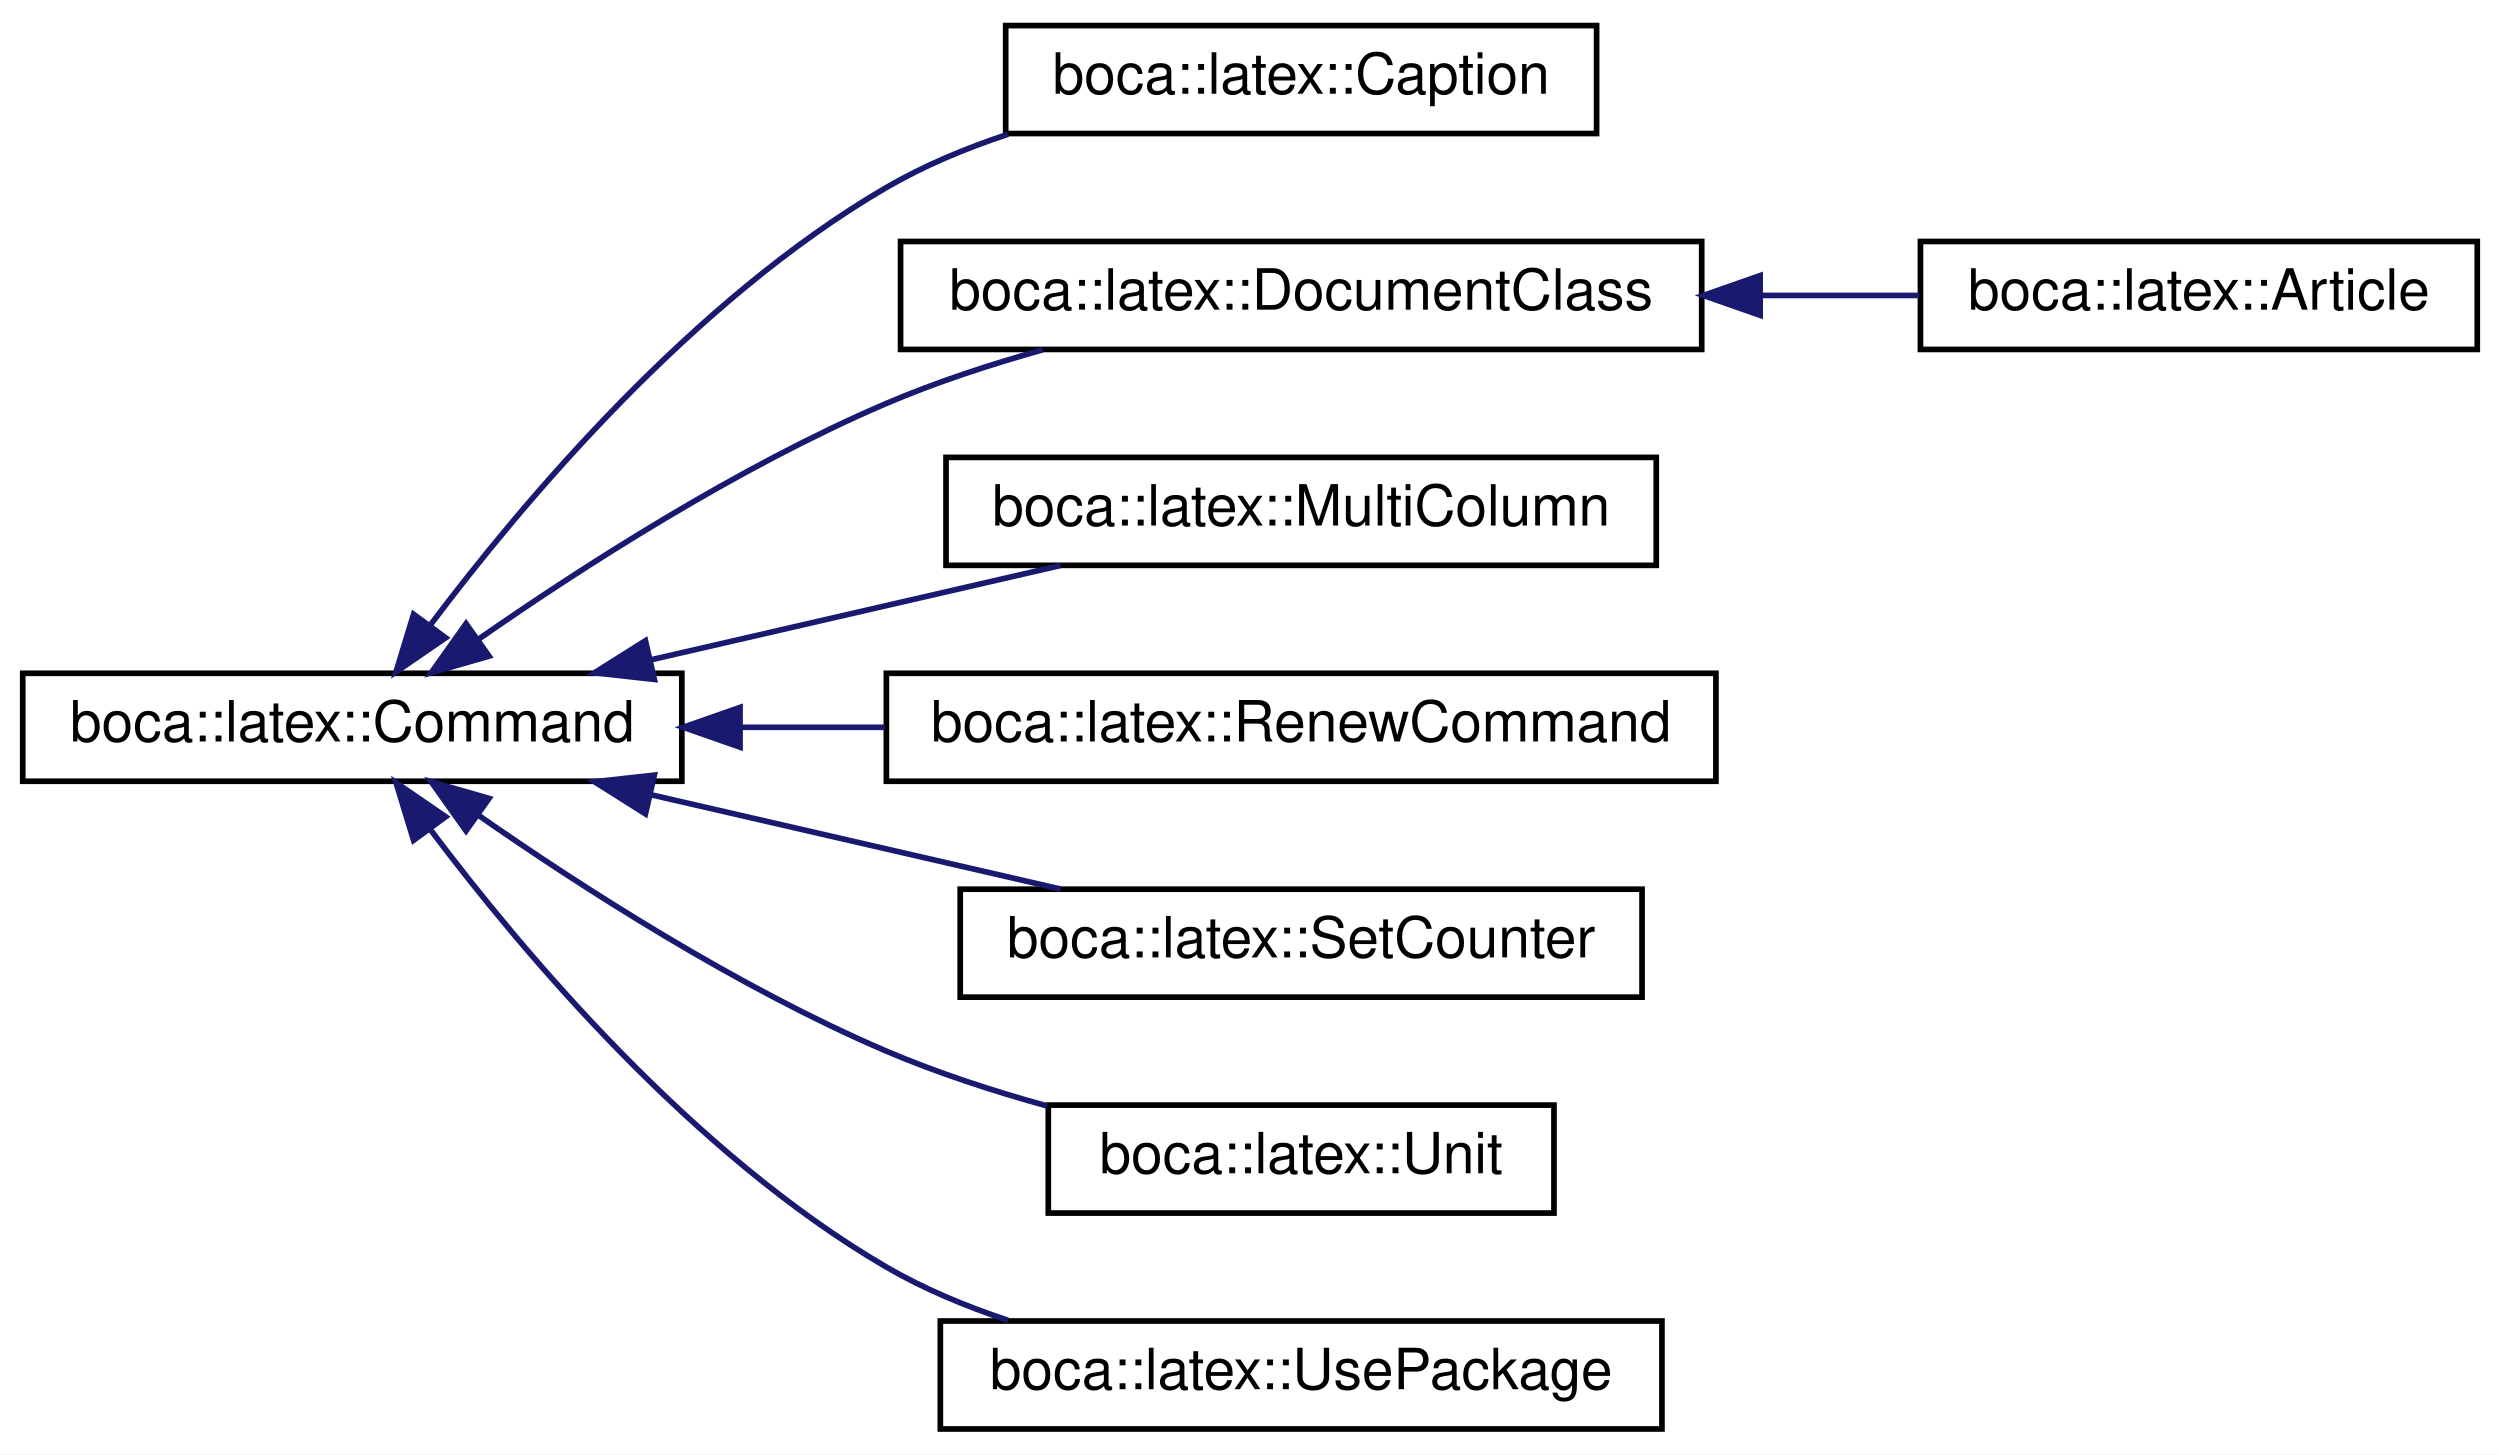
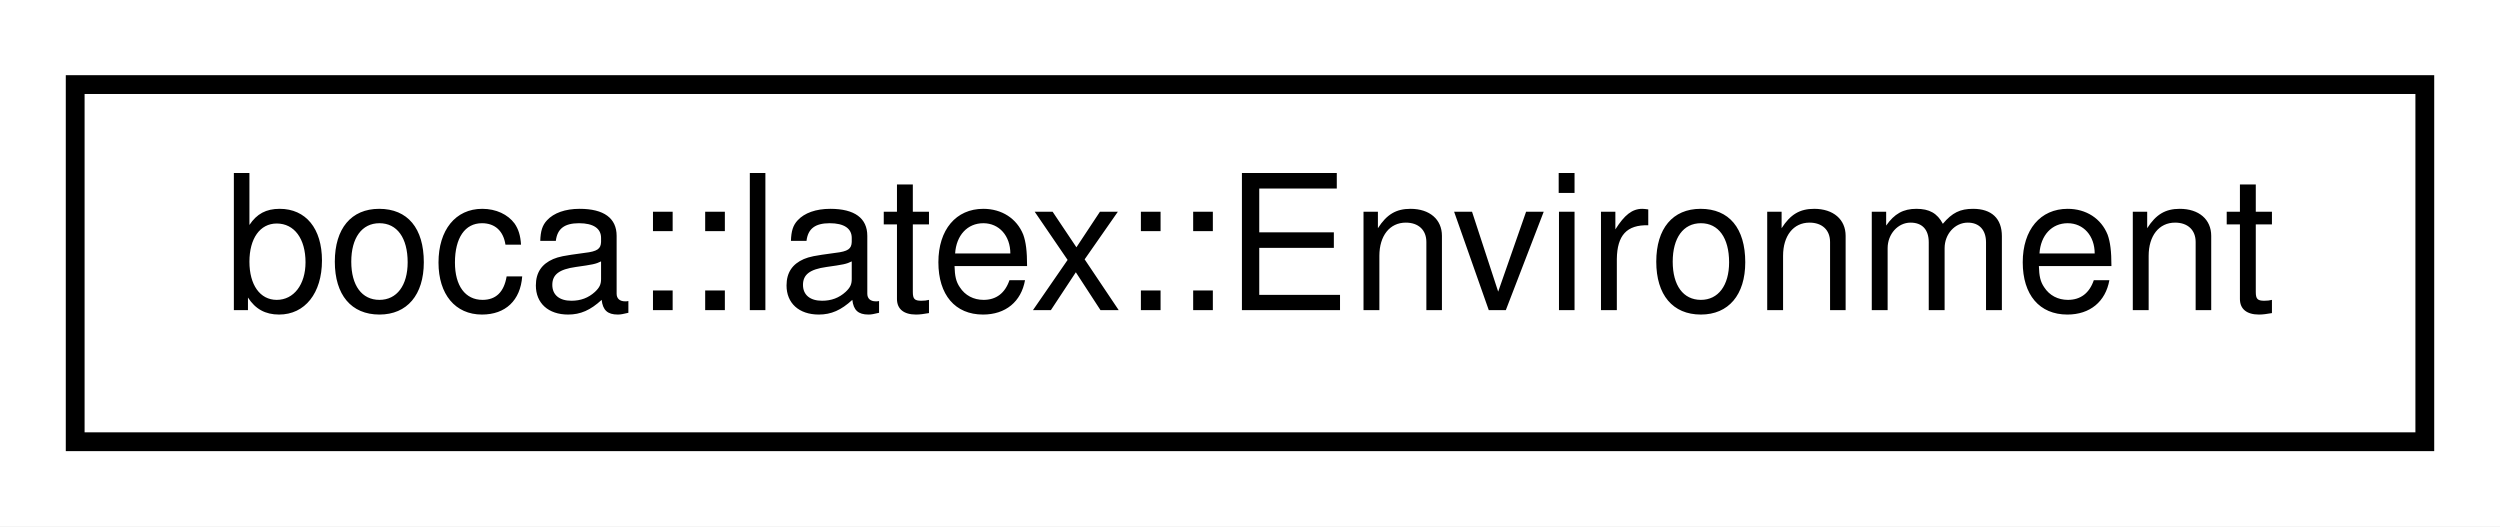
- <svg xmlns="http://www.w3.org/2000/svg" xmlns:xlink="http://www.w3.org/1999/xlink" width="440pt" height="256pt" viewBox="0.00 0.00 440.00 256.00">
-   <g id="graph0" class="graph" transform="scale(1 1) rotate(0) translate(4 252)">
-     <polygon fill="white" stroke="none" points="-4,4 -4,-252 436,-252 436,4 -4,4" />
+ <svg xmlns="http://www.w3.org/2000/svg" xmlns:xlink="http://www.w3.org/1999/xlink" width="133pt" height="28pt" viewBox="0.00 0.00 133.00 28.00">
+   <g id="graph0" class="graph" transform="scale(1 1) rotate(0) translate(4 24)">
+     <polygon fill="white" stroke="none" points="-4,4 -4,-24 129,-24 129,4 -4,4" />
    <g id="node1" class="node">
      <g id="a_node1">
-         <a xlink:href="d1/d69/classboca_1_1latex_1_1Command.html" target="_top" xlink:title="boca::latex::Command">
-           <polygon fill="white" stroke="black" points="0,-114.5 0,-133.5 116,-133.5 116,-114.5 0,-114.5" />
-           <text text-anchor="middle" x="58" y="-121.5" font-family="Helvetica,sans-Serif" font-size="10.00">boca::latex::Command</text>
+         <a xlink:href="db/d38/classboca_1_1latex_1_1Environment.html" target="_top" xlink:title="boca::latex::Environment">
+           <polygon fill="white" stroke="black" points="-7.10543e-15,-0.5 -7.10543e-15,-19.5 125,-19.5 125,-0.5 -7.10543e-15,-0.5" />
+           <text text-anchor="middle" x="62.5" y="-7.5" font-family="Helvetica,sans-Serif" font-size="10.00">boca::latex::Environment</text>
        </a>
      </g>
    </g>
-     <g id="node2" class="node">
-       <g id="a_node2">
-         <a xlink:href="d0/dc7/classboca_1_1latex_1_1Caption.html" target="_top" xlink:title="boca::latex::Caption">
-           <polygon fill="white" stroke="black" points="173,-228.5 173,-247.5 277,-247.5 277,-228.5 173,-228.5" />
-           <text text-anchor="middle" x="225" y="-235.5" font-family="Helvetica,sans-Serif" font-size="10.00">boca::latex::Caption</text>
-         </a>
-       </g>
-     </g>
-     <g id="edge1" class="edge">
-       <path fill="none" stroke="midnightblue" d="M71.774,-142.041C87.984,-163.587 117.963,-199.193 152,-219 158.592,-222.836 165.971,-225.914 173.422,-228.378" />
-       <polygon fill="midnightblue" stroke="midnightblue" points="74.434,-139.75 65.699,-133.755 68.789,-143.889 74.434,-139.75" />
-     </g>
-     <g id="node3" class="node">
-       <g id="a_node3">
-         <a xlink:href="db/d9a/classboca_1_1latex_1_1DocumentClass.html" target="_top" xlink:title="boca::latex::DocumentClass">
-           <polygon fill="white" stroke="black" points="154.5,-190.5 154.5,-209.5 295.5,-209.5 295.5,-190.5 154.5,-190.5" />
-           <text text-anchor="middle" x="225" y="-197.5" font-family="Helvetica,sans-Serif" font-size="10.00">boca::latex::DocumentClass</text>
-         </a>
-       </g>
-     </g>
-     <g id="edge2" class="edge">
-       <path fill="none" stroke="midnightblue" d="M80.053,-139.383C98.298,-152.093 125.812,-169.806 152,-181 160.678,-184.709 170.261,-187.848 179.528,-190.44" />
-       <polygon fill="midnightblue" stroke="midnightblue" points="82.07,-136.523 71.888,-133.596 78.022,-142.234 82.07,-136.523" />
-     </g>
-     <g id="node5" class="node">
-       <g id="a_node5">
-         <a xlink:href="d7/d04/classboca_1_1latex_1_1MultiColumn.html" target="_top" xlink:title="boca::latex::MultiColumn">
-           <polygon fill="white" stroke="black" points="162.5,-152.5 162.5,-171.5 287.5,-171.5 287.5,-152.5 162.5,-152.5" />
-           <text text-anchor="middle" x="225" y="-159.5" font-family="Helvetica,sans-Serif" font-size="10.00">boca::latex::MultiColumn</text>
-         </a>
-       </g>
-     </g>
-     <g id="edge4" class="edge">
-       <path fill="none" stroke="midnightblue" d="M110.654,-135.896C133.846,-141.237 160.838,-147.454 182.663,-152.48" />
-       <polygon fill="midnightblue" stroke="midnightblue" points="111.167,-132.423 100.636,-133.589 109.596,-139.244 111.167,-132.423" />
-     </g>
-     <g id="node6" class="node">
-       <g id="a_node6">
-         <a xlink:href="db/d27/classboca_1_1latex_1_1RenewCommand.html" target="_top" xlink:title="boca::latex::RenewCommand">
-           <polygon fill="white" stroke="black" points="152,-114.5 152,-133.5 298,-133.5 298,-114.5 152,-114.5" />
-           <text text-anchor="middle" x="225" y="-121.5" font-family="Helvetica,sans-Serif" font-size="10.00">boca::latex::RenewCommand</text>
-         </a>
-       </g>
-     </g>
-     <g id="edge5" class="edge">
-       <path fill="none" stroke="midnightblue" d="M126.33,-124C134.704,-124 143.295,-124 151.74,-124" />
-       <polygon fill="midnightblue" stroke="midnightblue" points="126.246,-120.5 116.246,-124 126.246,-127.5 126.246,-120.5" />
-     </g>
-     <g id="node7" class="node">
-       <g id="a_node7">
-         <a xlink:href="d9/db8/classboca_1_1latex_1_1SetCounter.html" target="_top" xlink:title="boca::latex::SetCounter">
-           <polygon fill="white" stroke="black" points="165,-76.5 165,-95.5 285,-95.5 285,-76.5 165,-76.5" />
-           <text text-anchor="middle" x="225" y="-83.5" font-family="Helvetica,sans-Serif" font-size="10.00">boca::latex::SetCounter</text>
-         </a>
-       </g>
-     </g>
-     <g id="edge6" class="edge">
-       <path fill="none" stroke="midnightblue" d="M110.654,-112.104C133.846,-106.763 160.838,-100.546 182.663,-95.52" />
-       <polygon fill="midnightblue" stroke="midnightblue" points="109.596,-108.756 100.636,-114.411 111.167,-115.577 109.596,-108.756" />
-     </g>
-     <g id="node8" class="node">
-       <g id="a_node8">
-         <a xlink:href="d4/de8/classboca_1_1latex_1_1Unit.html" target="_top" xlink:title="boca::latex::Unit">
-           <polygon fill="white" stroke="black" points="180.5,-38.5 180.5,-57.5 269.5,-57.5 269.5,-38.5 180.5,-38.5" />
-           <text text-anchor="middle" x="225" y="-45.5" font-family="Helvetica,sans-Serif" font-size="10.00">boca::latex::Unit</text>
-         </a>
-       </g>
-     </g>
-     <g id="edge7" class="edge">
-       <path fill="none" stroke="midnightblue" d="M80.053,-108.617C98.298,-95.907 125.812,-78.194 152,-67 160.916,-63.189 170.787,-59.98 180.289,-57.348" />
-       <polygon fill="midnightblue" stroke="midnightblue" points="78.022,-105.766 71.888,-114.404 82.07,-111.477 78.022,-105.766" />
-     </g>
-     <g id="node9" class="node">
-       <g id="a_node9">
-         <a xlink:href="d8/d4d/classboca_1_1latex_1_1UsePackage.html" target="_top" xlink:title="boca::latex::UsePackage">
-           <polygon fill="white" stroke="black" points="161.5,-0.5 161.5,-19.5 288.5,-19.5 288.5,-0.5 161.5,-0.5" />
-           <text text-anchor="middle" x="225" y="-7.5" font-family="Helvetica,sans-Serif" font-size="10.00">boca::latex::UsePackage</text>
-         </a>
-       </g>
-     </g>
-     <g id="edge8" class="edge">
-       <path fill="none" stroke="midnightblue" d="M71.774,-105.959C87.984,-84.413 117.963,-48.807 152,-29 158.592,-25.164 165.971,-22.087 173.422,-19.622" />
-       <polygon fill="midnightblue" stroke="midnightblue" points="68.789,-104.111 65.699,-114.245 74.434,-108.25 68.789,-104.111" />
-     </g>
-     <g id="node4" class="node">
-       <g id="a_node4">
-         <a xlink:href="d7/d32/classboca_1_1latex_1_1Article.html" target="_top" xlink:title="boca::latex::Article">
-           <polygon fill="white" stroke="black" points="334,-190.5 334,-209.5 432,-209.5 432,-190.5 334,-190.5" />
-           <text text-anchor="middle" x="383" y="-197.5" font-family="Helvetica,sans-Serif" font-size="10.00">boca::latex::Article</text>
-         </a>
-       </g>
-     </g>
-     <g id="edge3" class="edge">
-       <path fill="none" stroke="midnightblue" d="M306.038,-200C315.495,-200 324.912,-200 333.732,-200" />
-       <polygon fill="midnightblue" stroke="midnightblue" points="305.787,-196.5 295.787,-200 305.787,-203.5 305.787,-196.5" />
-     </g>
  </g>
</svg>
